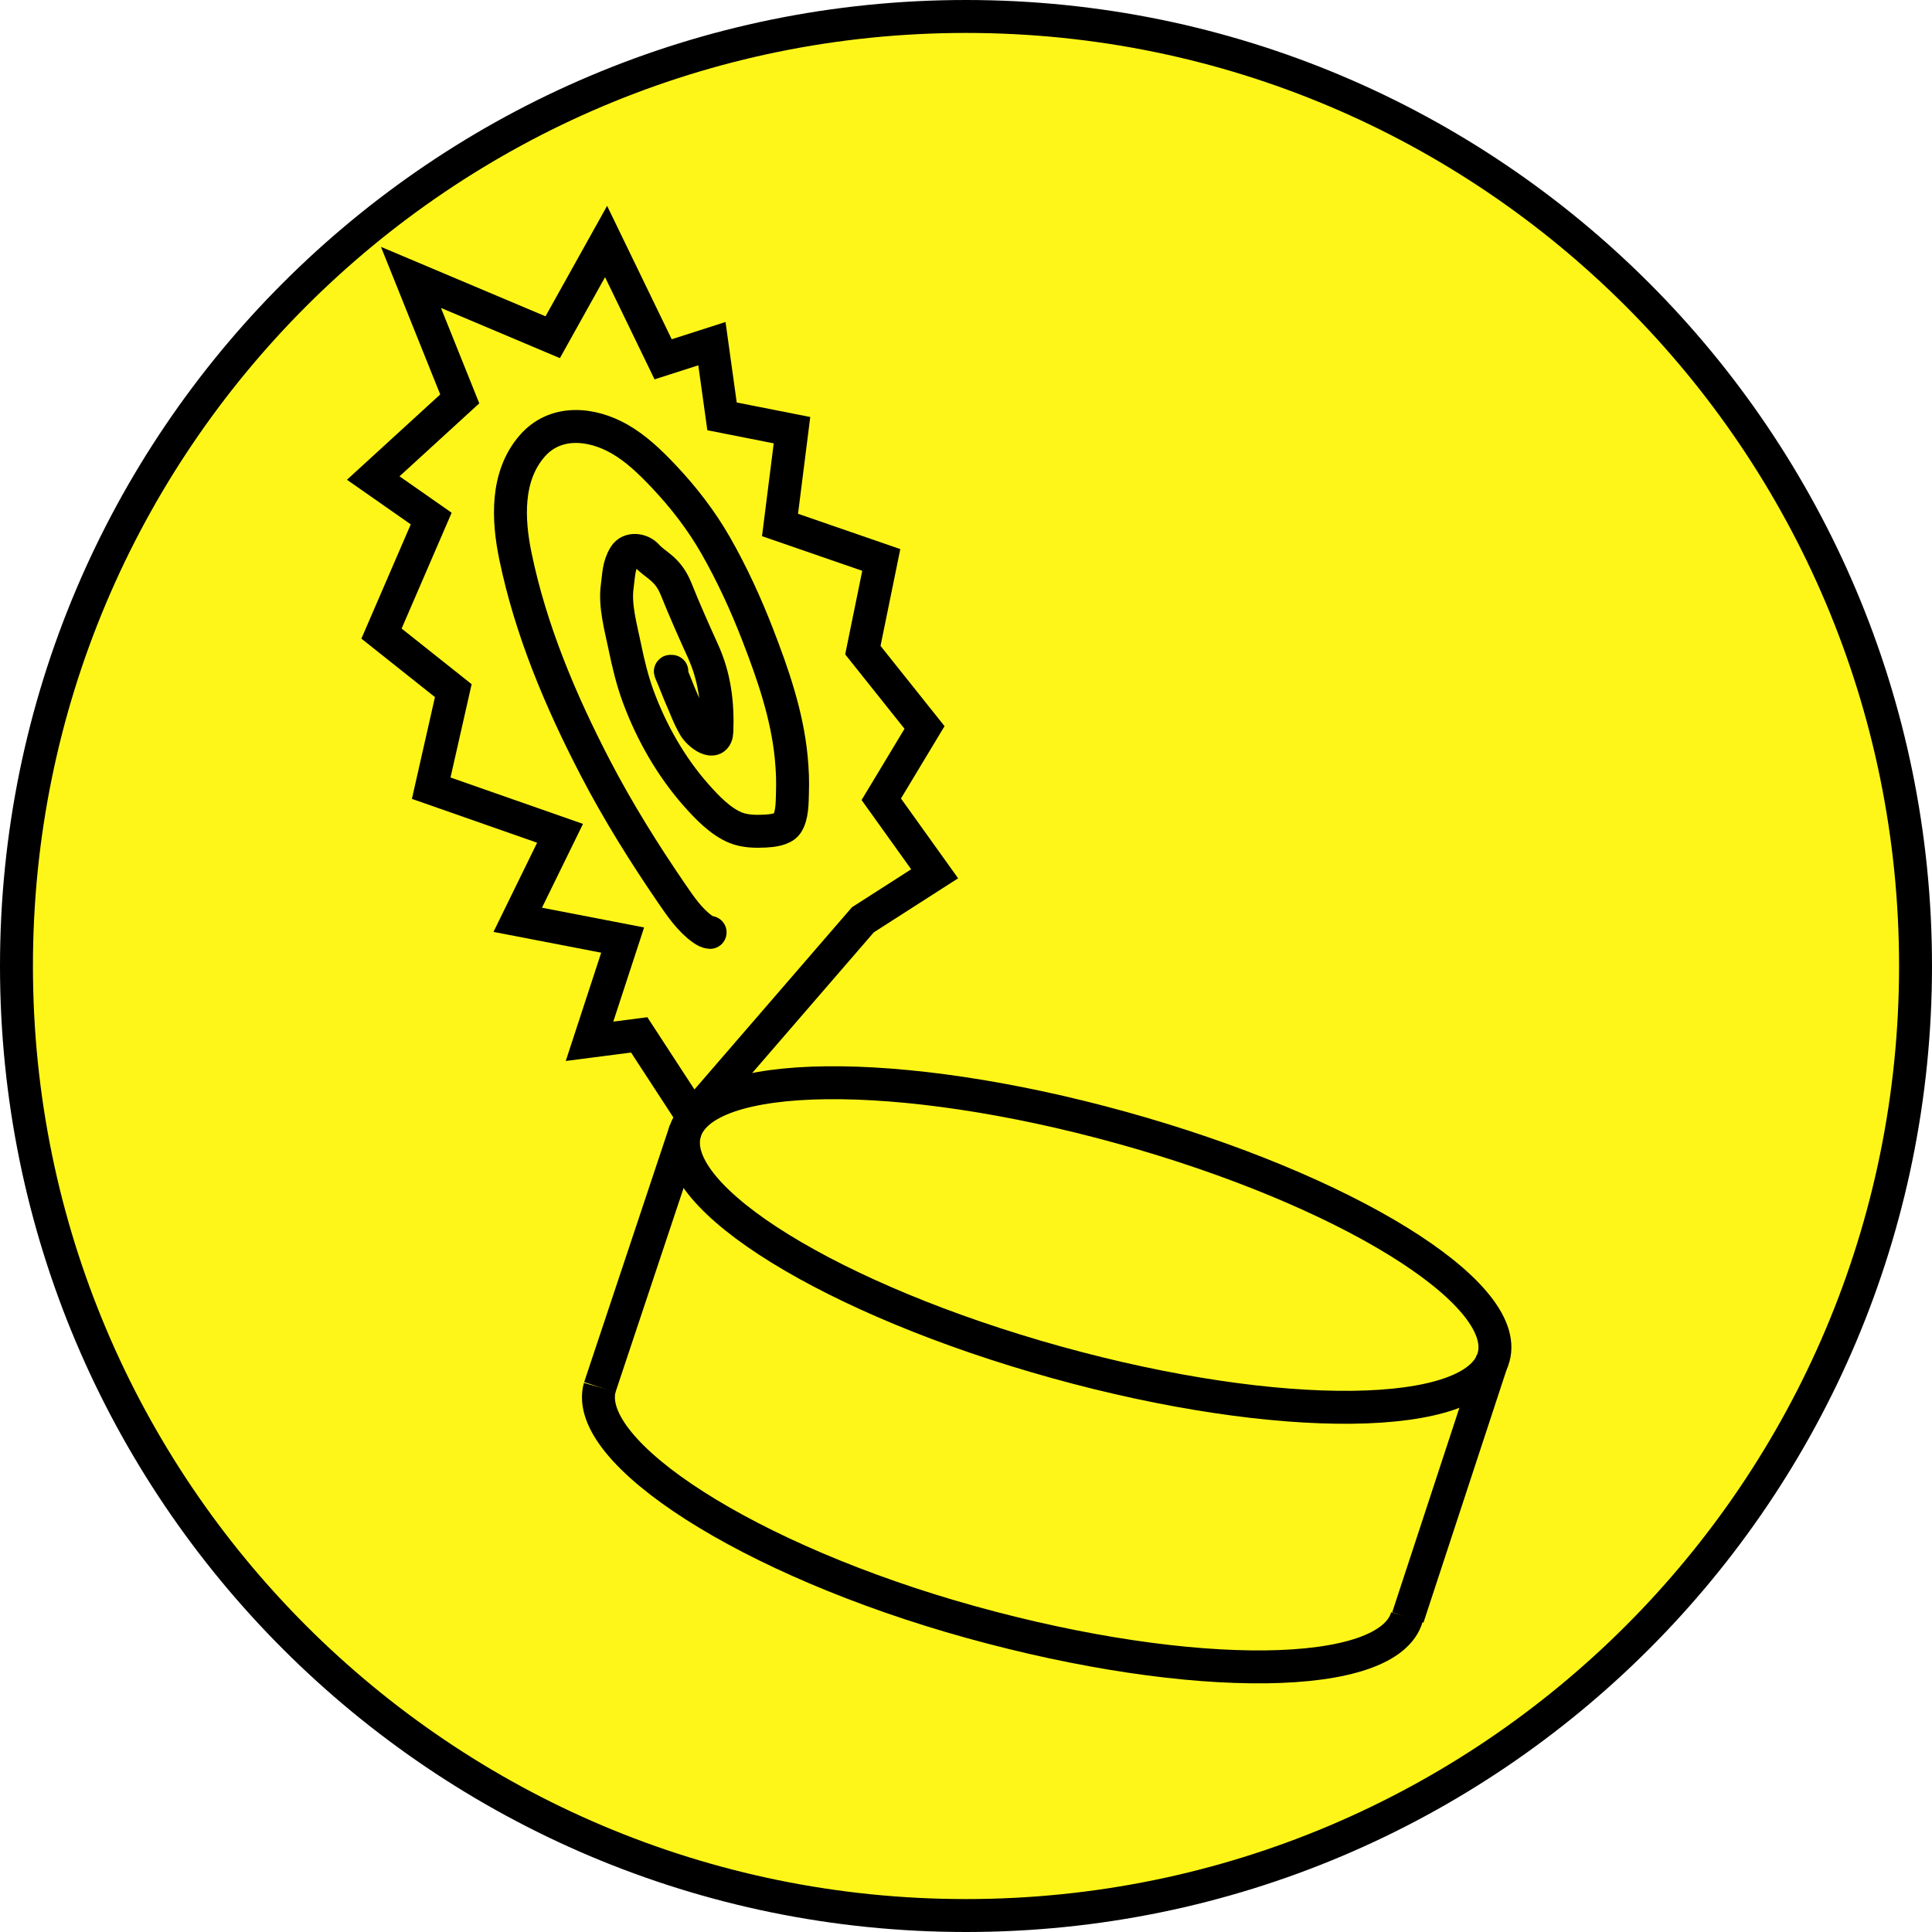
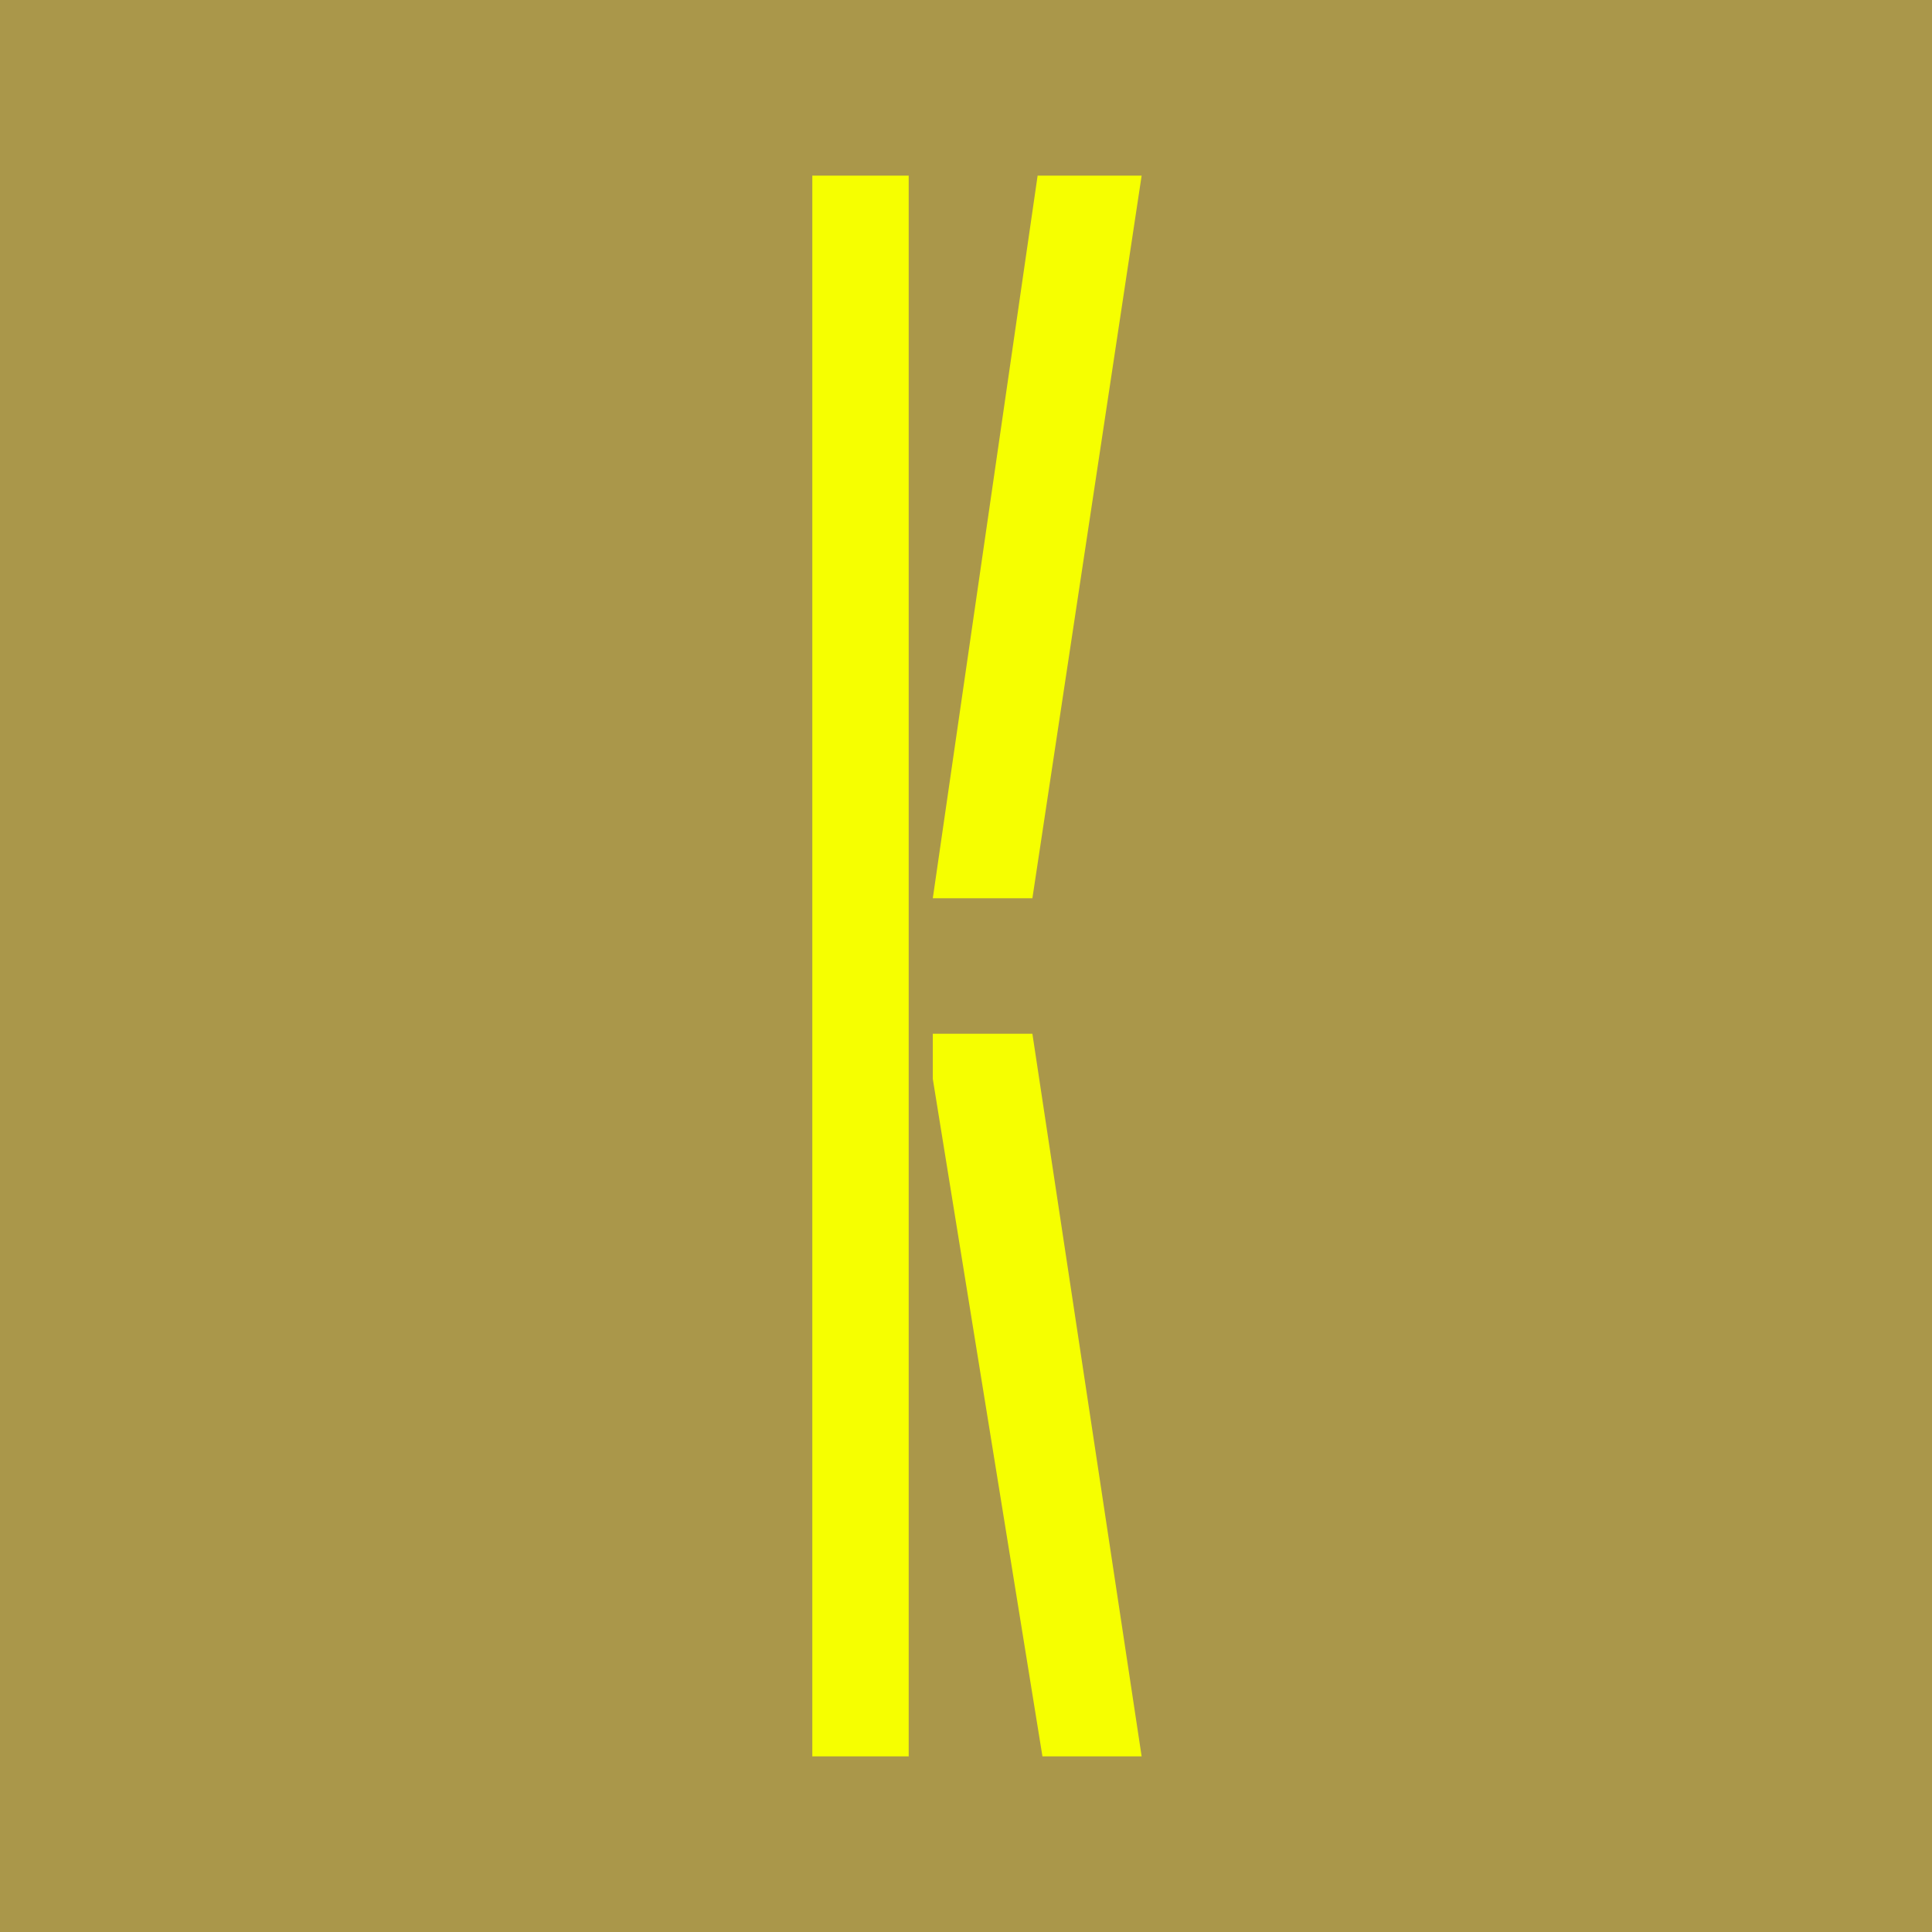
<svg xmlns="http://www.w3.org/2000/svg" width="88" height="88" viewBox="0 0 88 88" fill="none">
-   <circle cx="44" cy="44" r="43.25" fill="#FFF619" stroke="black" stroke-width="1.5" />
-   <path d="M64.087 73.638C63.269 76.589 54.374 76.699 44.221 73.884C34.068 71.068 26.5 66.142 27.318 63.19" stroke="black" stroke-width="1.5" />
-   <path d="M39.302 41.896L31.547 50.868L29.115 47.137L26.852 47.43L28.361 42.819L23.582 41.896L25.51 37.956L19.641 35.901L20.647 31.458L17.377 28.859L19.641 23.619L17 21.774L20.941 18.169L18.719 12.635L25.175 15.36L27.606 11L30.205 16.366L32.427 15.653L32.888 18.965L36.074 19.594L35.529 23.912L40.141 25.505L39.302 29.613L42.111 33.135L40.141 36.405L42.572 39.8L39.302 41.896Z" stroke="black" stroke-width="1.5" />
-   <path d="M27.32 63.189L31.219 51.493" stroke="black" stroke-width="1.5" />
-   <path d="M64.125 73.674L67.982 61.935" stroke="black" stroke-width="1.5" />
-   <path d="M32.345 42.469C32.222 42.462 32.107 42.395 32.009 42.326C31.429 41.92 30.989 41.274 30.596 40.699C29.338 38.863 28.145 36.953 27.118 34.978C25.534 31.929 24.172 28.705 23.476 25.329C23.132 23.663 23.043 21.714 24.222 20.335C25.279 19.099 26.94 19.262 28.224 19.999C28.977 20.431 29.608 21.04 30.202 21.666C31.121 22.634 31.944 23.696 32.606 24.857C33.343 26.15 33.963 27.5 34.502 28.887C35.202 30.689 35.855 32.571 36.04 34.508C36.096 35.095 36.114 35.56 36.094 36.15C36.081 36.55 36.091 37.161 35.845 37.525C35.665 37.791 35.141 37.84 34.861 37.855C34.426 37.879 33.923 37.868 33.514 37.703C32.812 37.418 32.195 36.766 31.704 36.212C30.563 34.922 29.672 33.353 29.075 31.739C28.8 30.996 28.613 30.211 28.454 29.436C28.281 28.596 27.993 27.579 28.113 26.72C28.187 26.189 28.17 25.775 28.454 25.311C28.675 24.949 29.22 25.035 29.465 25.311C29.857 25.755 30.416 25.881 30.797 26.832C31.178 27.784 31.597 28.724 32.02 29.657C32.545 30.817 32.701 31.993 32.653 33.311C32.626 34.067 31.814 33.436 31.62 33.084C31.299 32.502 31.278 32.344 31.006 31.739C30.913 31.534 30.649 30.832 30.55 30.632C30.503 30.538 30.558 30.597 30.602 30.58" stroke="black" stroke-width="1.5" stroke-linecap="round" />
-   <path d="M48.129 62.053C58.303 64.874 67.214 64.768 68.032 61.817C68.851 58.866 61.267 54.186 51.093 51.365C40.919 48.544 32.008 48.649 31.19 51.601C30.372 54.552 37.956 59.231 48.129 62.053Z" stroke="black" stroke-width="1.5" />
+   <rect width="88" height="88" fill="#AA974A" />
+   <path d="M37 80V8H41.39V80H37ZM52 8L47.024 40.914H42.488L47.262 8H52ZM42.488 47.086H47.024L52 80H47.482L42.488 49.143V47.086Z" fill="#F6FF00" />
</svg>
